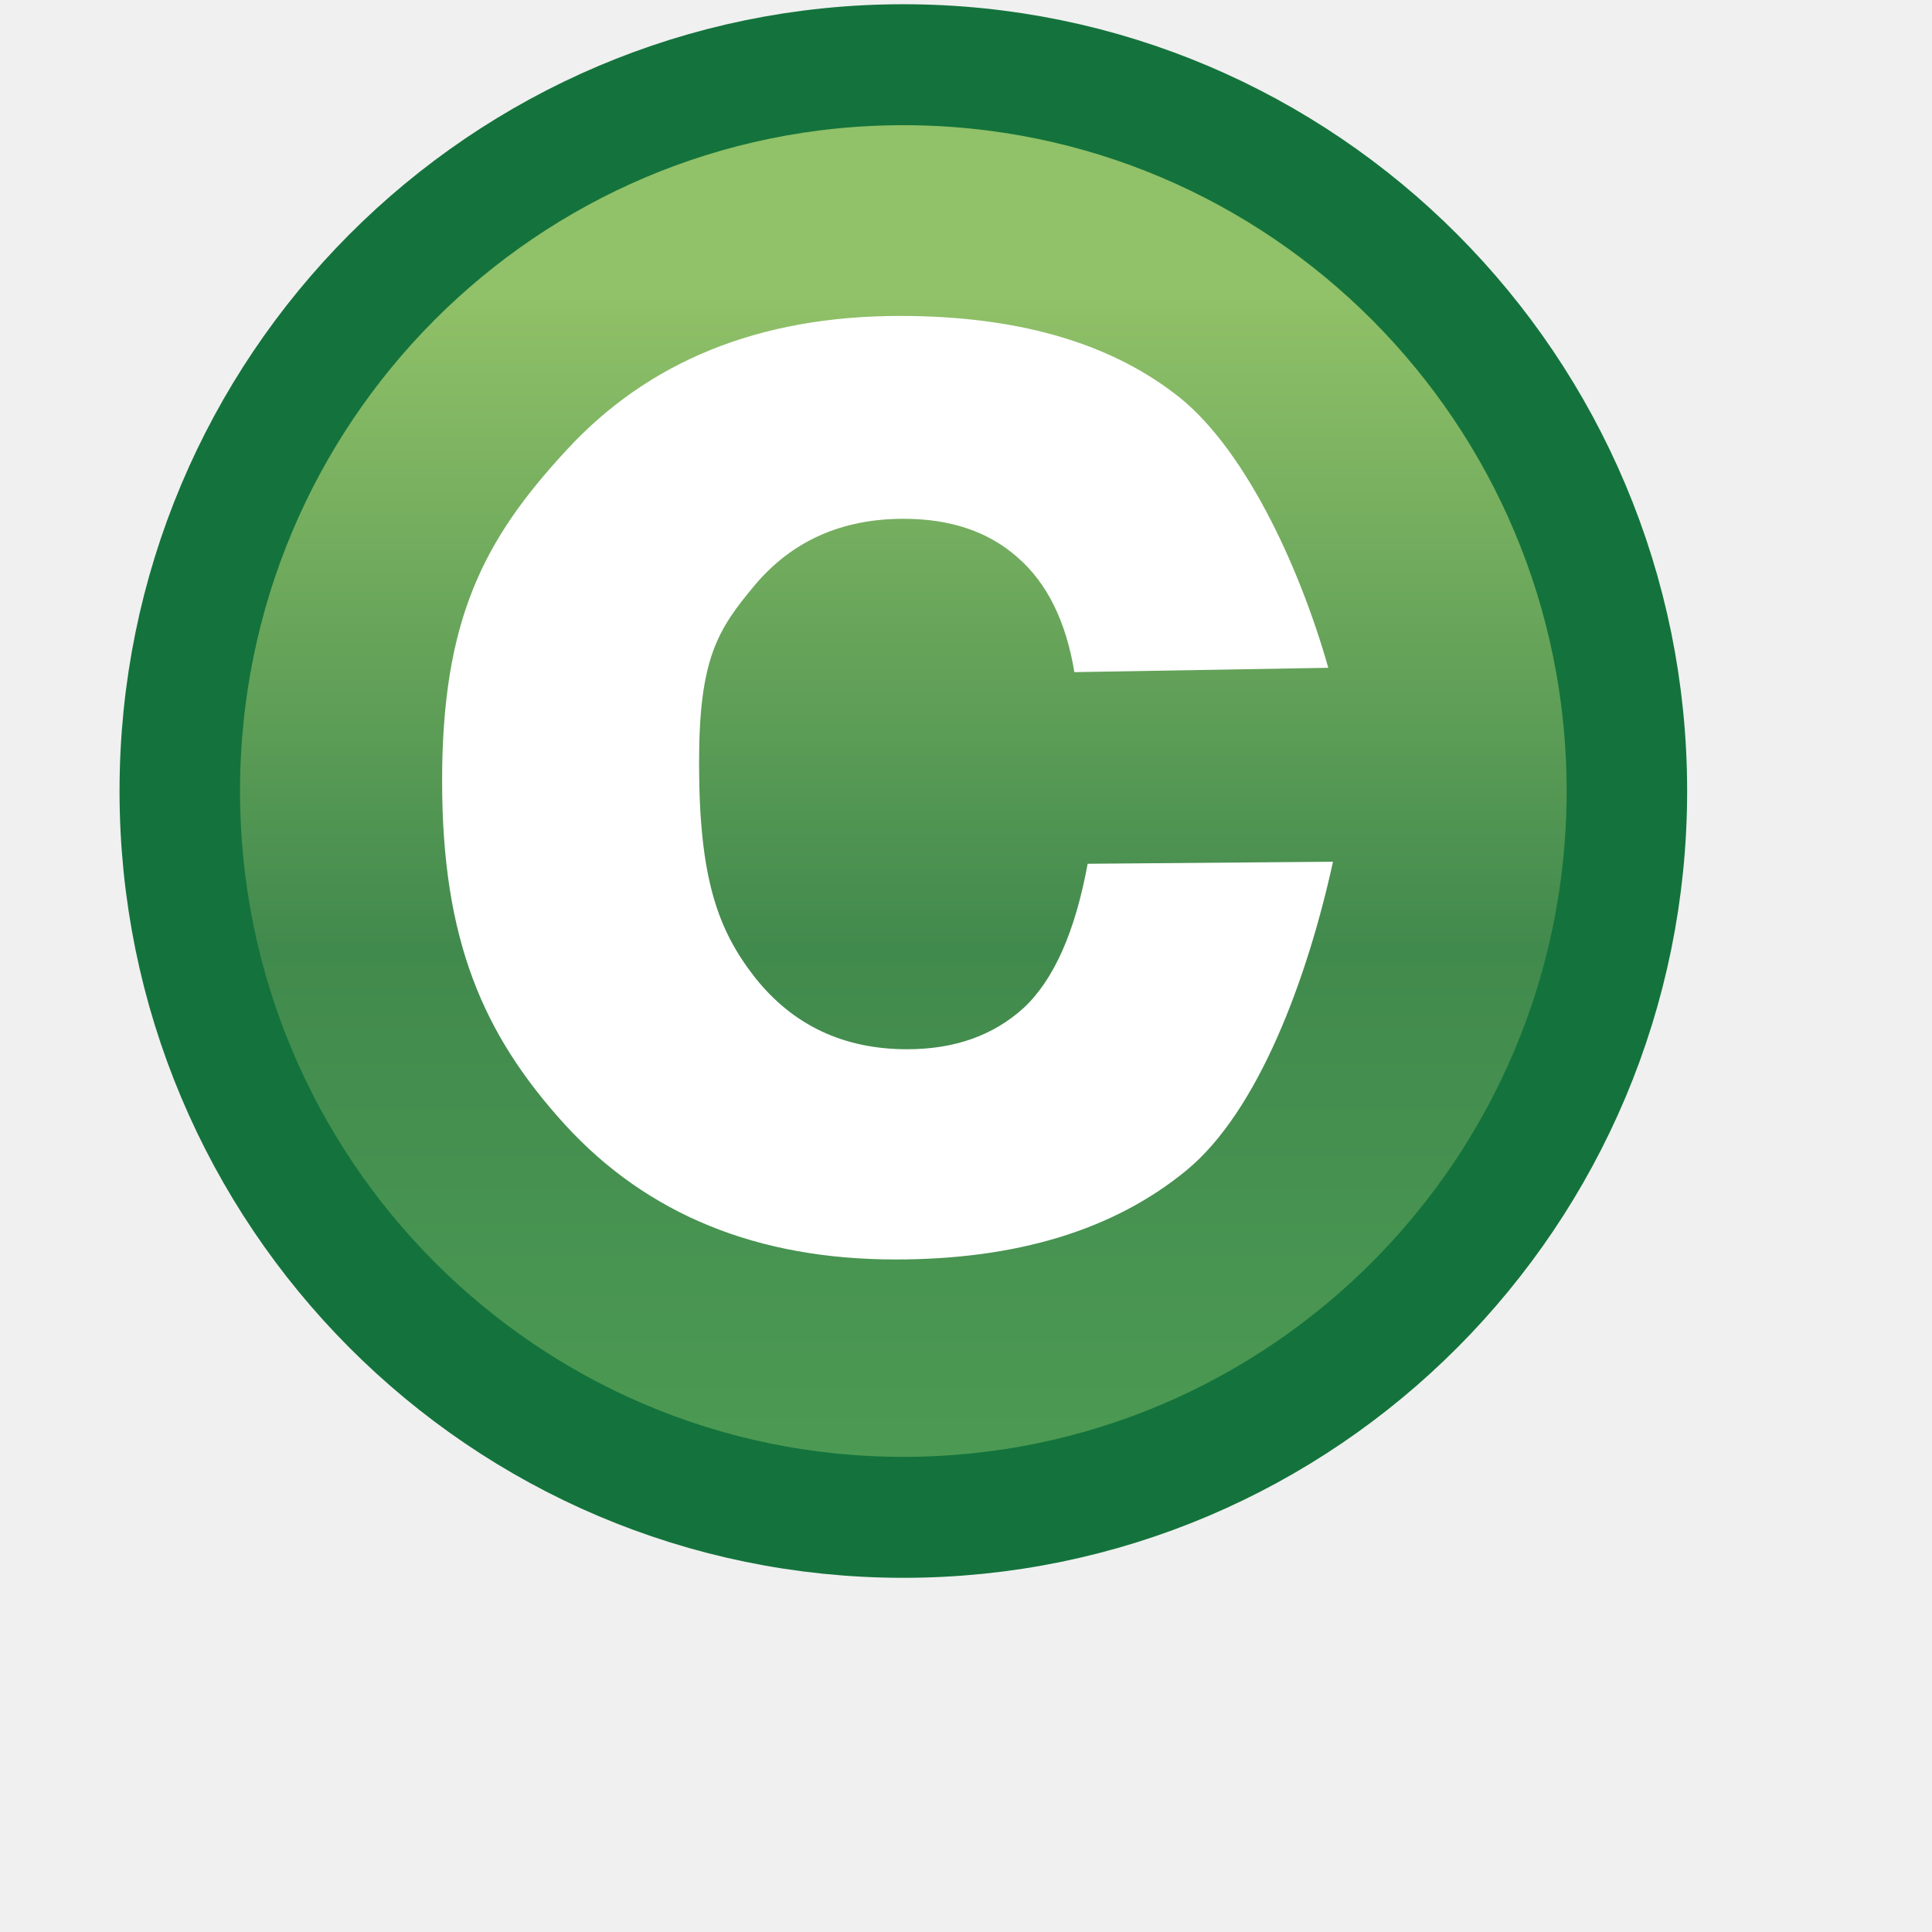
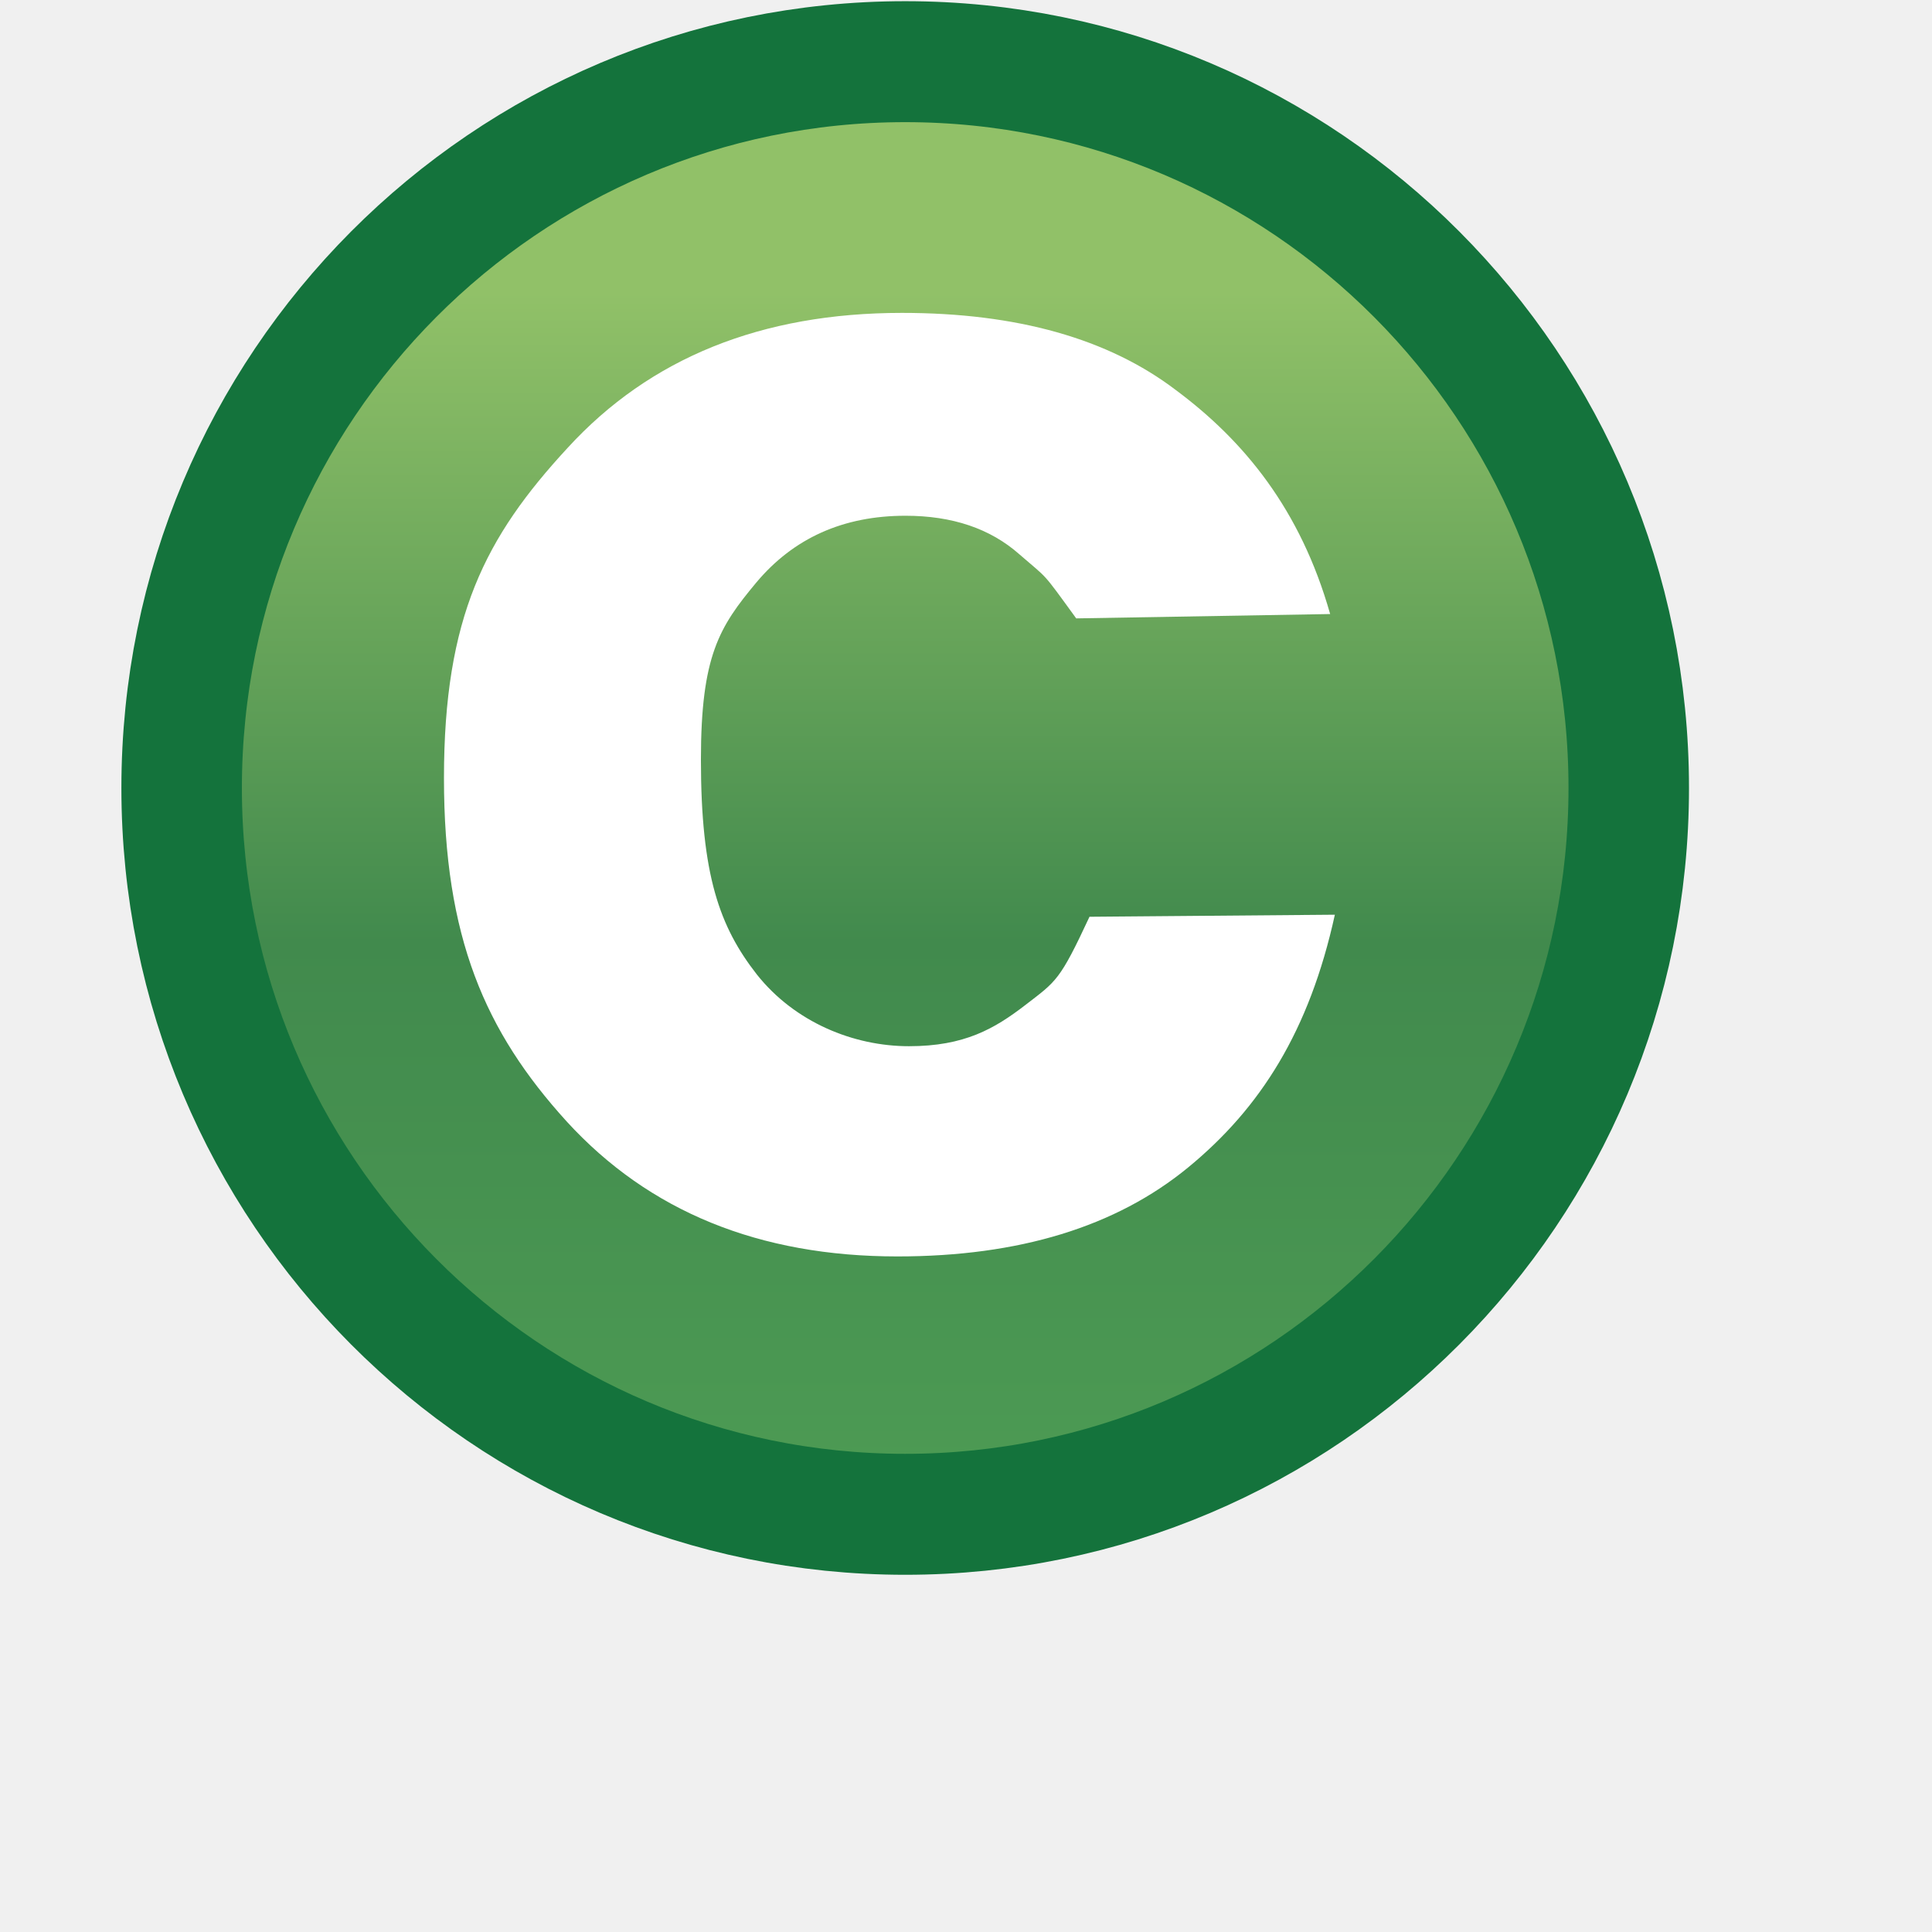
<svg xmlns="http://www.w3.org/2000/svg" xmlns:xlink="http://www.w3.org/1999/xlink" width="16" height="16" id="svg2" version="1.1">
  <defs id="defs4">
    <linearGradient id="linearGradient3827">
      <stop style="stop-color:#ffffff;stop-opacity:0;" offset="0" id="stop3829" />
      <stop id="stop3835" offset="0.601" style="stop-color:#ffffff;stop-opacity:1;" />
      <stop style="stop-color:#ffffff;stop-opacity:0;" offset="1" id="stop3831" />
    </linearGradient>
-     <linearGradient y2="462.115" x2="388.637" y1="478.188" x1="388.637" gradientUnits="userSpaceOnUse" id="linearGradient3929-5" xlink:href="#linearGradient10798-1-9-3-7-6-8-9-0-9-1" />
    <linearGradient id="linearGradient10798-1-9-3-7-6-8-9-0-9-1">
      <stop style="stop-color:#4f9e55;stop-opacity:1" offset="0" id="stop10800-5-2-1-8-20-6-4-9-8-2" />
      <stop id="stop10806-6-8-5-3-9-24-8-4-3-2" offset="0.5" style="stop-color:#418a4d;stop-opacity:1" />
      <stop style="stop-color:#91c168;stop-opacity:1;" offset="1" id="stop10802-1-5-3-0-4-8-4-2-9-2" />
    </linearGradient>
+     <linearGradient xlink:href="#linearGradient10798-1-9-3-7-6-8-9-0-9-1" id="linearGradient4293" gradientUnits="userSpaceOnUse" x1="388.637" y1="478.188" x2="388.637" y2="462.115" />
  </defs>
  <g id="layer1" style="display:inline" transform="translate(0,-1036.362)">
    <g transform="matrix(0.279033,0,0,0.279033,-100.5321,912.079)" style="display:inline" id="g11331-3-1-1">
      <g id="g13408-8" style="fill:#737986;fill-opacity:1;stroke:#595e68;stroke-opacity:1" />
    </g>
-     <g id="g3025" transform="translate(-1.06066,-1.944544)">
-       <g id="g6124-3" style="display:inline" transform="matrix(-1,0,0,1,16.12959,8.014063)">
-         <g id="text6430" style="font-size:13.589px;font-style:normal;font-weight:normal;line-height:125%;letter-spacing:0px;word-spacing:0px;fill:#ffffff;fill-opacity:1;stroke:none;font-family:Sans" transform="scale(-1,1)" />
-         <g id="g6438" style="font-size:13.589px;font-style:normal;font-weight:normal;line-height:125%;letter-spacing:0px;word-spacing:0px;fill:#ffffff;fill-opacity:1;stroke:none;display:inline;font-family:Sans" transform="scale(-1,1)">
-           <path transform="matrix(0.6688434,0,0,0.6713976,-267.1827,722.4703)" d="m 397.084,468.237 c 0,4.948 -4.011,8.959 -8.959,8.959 -4.948,0 -8.959,-4.011 -8.959,-8.959 0,-4.948 4.011,-8.959 8.959,-8.959 4.948,0 8.959,4.011 8.959,8.959 z" id="path10796-2-6-2" style="fill:url(#linearGradient3929-5);fill-opacity:1;stroke:#14733c;stroke-width:1.492;stroke-linecap:round;stroke-linejoin:round;stroke-miterlimit:4;stroke-opacity:1;stroke-dasharray:none;stroke-dashoffset:0;display:inline" />
-           <g id="text3782" style="font-size:15.569px;fill:#ffffff;font-family:Sans" transform="scale(0.9440051,1.059316)" />
+     <g style="display:inline" id="g4193" transform="translate(-1.045277,-1.969702)">
+       <g transform="matrix(-1,0,0,1,16.12959,8.014063)" style="display:inline" id="g6124-3-3">
+         <g transform="scale(-1,1)" style="font-style:normal;font-weight:normal;font-size:13.589px;line-height:125%;font-family:Sans;letter-spacing:0px;word-spacing:0px;fill:#ffffff;fill-opacity:1;stroke:none" id="text6430-2" />
+         <g transform="scale(-1,1)" style="font-style:normal;font-weight:normal;font-size:13.589px;line-height:125%;font-family:Sans;letter-spacing:0px;word-spacing:0px;display:inline;fill:#ffffff;fill-opacity:1;stroke:none" id="g6438-7">
+           <circle r="8.959" cy="468.237" cx="388.125" style="display:inline;fill:url(#linearGradient4293);fill-opacity:1;stroke:#14733c;stroke-width:1.492;stroke-linecap:round;stroke-linejoin:round;stroke-miterlimit:4;stroke-dasharray:none;stroke-dashoffset:0;stroke-opacity:1" id="path10796-2-6-2" transform="matrix(0.6688434,0,0,0.6713976,-267.1827,722.4703)" />
+           <g transform="scale(0.9440051,1.059316)" style="font-size:15.569px;font-family:Sans;fill:#ffffff" id="text3782-3" />
        </g>
      </g>
-       <path id="path3817" style="font-size:15.569px;font-style:normal;font-variant:normal;font-weight:bold;font-stretch:normal;line-height:125%;letter-spacing:0px;word-spacing:0px;fill:#ffffff;fill-opacity:1;stroke:none;display:inline;font-family:Arial;-inkscape-font-specification:Arial Bold" d="m 9.958,1043.873 c -0.069,-0.421 -0.226,-0.738 -0.471,-0.951 -0.241,-0.213 -0.555,-0.319 -0.943,-0.319 -0.515,0 -0.928,0.185 -1.237,0.555 -0.304,0.365 -0.457,0.603 -0.457,1.465 -2.8e-6,0.958 0.155,1.385 0.464,1.78 0.314,0.395 0.734,0.593 1.259,0.593 0.393,0 0.714,-0.114 0.965,-0.342 0.25,-0.233 0.427,-0.631 0.53,-1.194 l 2.032,-0.017 c -0.211,0.963 -0.616,2.065 -1.215,2.557 -0.599,0.492 -1.402,0.737 -2.408,0.737 -1.144,0 -2.057,-0.372 -2.739,-1.118 -0.677,-0.745 -1.016,-1.526 -1.016,-2.844 0,-1.333 0.341,-1.995 1.024,-2.734 0.682,-0.745 1.605,-1.118 2.769,-1.118 0.952,0 1.708,0.213 2.268,0.639 0.565,0.42 1.032,1.408 1.278,2.275 z" />
+       <path d="m 9.958,1043.453 c -0.29,-0.399 -0.226,-0.318 -0.471,-0.531 -0.241,-0.213 -0.555,-0.319 -0.943,-0.319 -0.515,0 -0.928,0.185 -1.237,0.555 -0.304,0.365 -0.457,0.603 -0.457,1.465 -2.8e-6,0.958 0.155,1.385 0.464,1.78 0.314,0.395 0.8,0.593 1.259,0.593 0.459,0 0.708,-0.144 0.965,-0.342 0.257,-0.198 0.283,-0.2 0.53,-0.73 l 2.032,-0.017 c -0.211,0.963 -0.616,1.601 -1.215,2.093 -0.599,0.492 -1.402,0.737 -2.408,0.737 -1.144,0 -2.057,-0.372 -2.739,-1.118 -0.677,-0.745 -1.016,-1.526 -1.016,-2.844 0,-1.333 0.341,-1.995 1.024,-2.734 0.682,-0.745 1.605,-1.118 2.769,-1.118 0.952,0 1.708,0.213 2.268,0.639 0.565,0.42 1.032,0.988 1.278,1.855 z" style="font-style:normal;font-variant:normal;font-weight:bold;font-stretch:normal;font-size:15.569px;line-height:125%;font-family:Arial;letter-spacing:0px;word-spacing:0px;display:inline;fill:#ffffff;fill-opacity:1;stroke:none" id="path3817-0" />
    </g>
  </g>
</svg>
